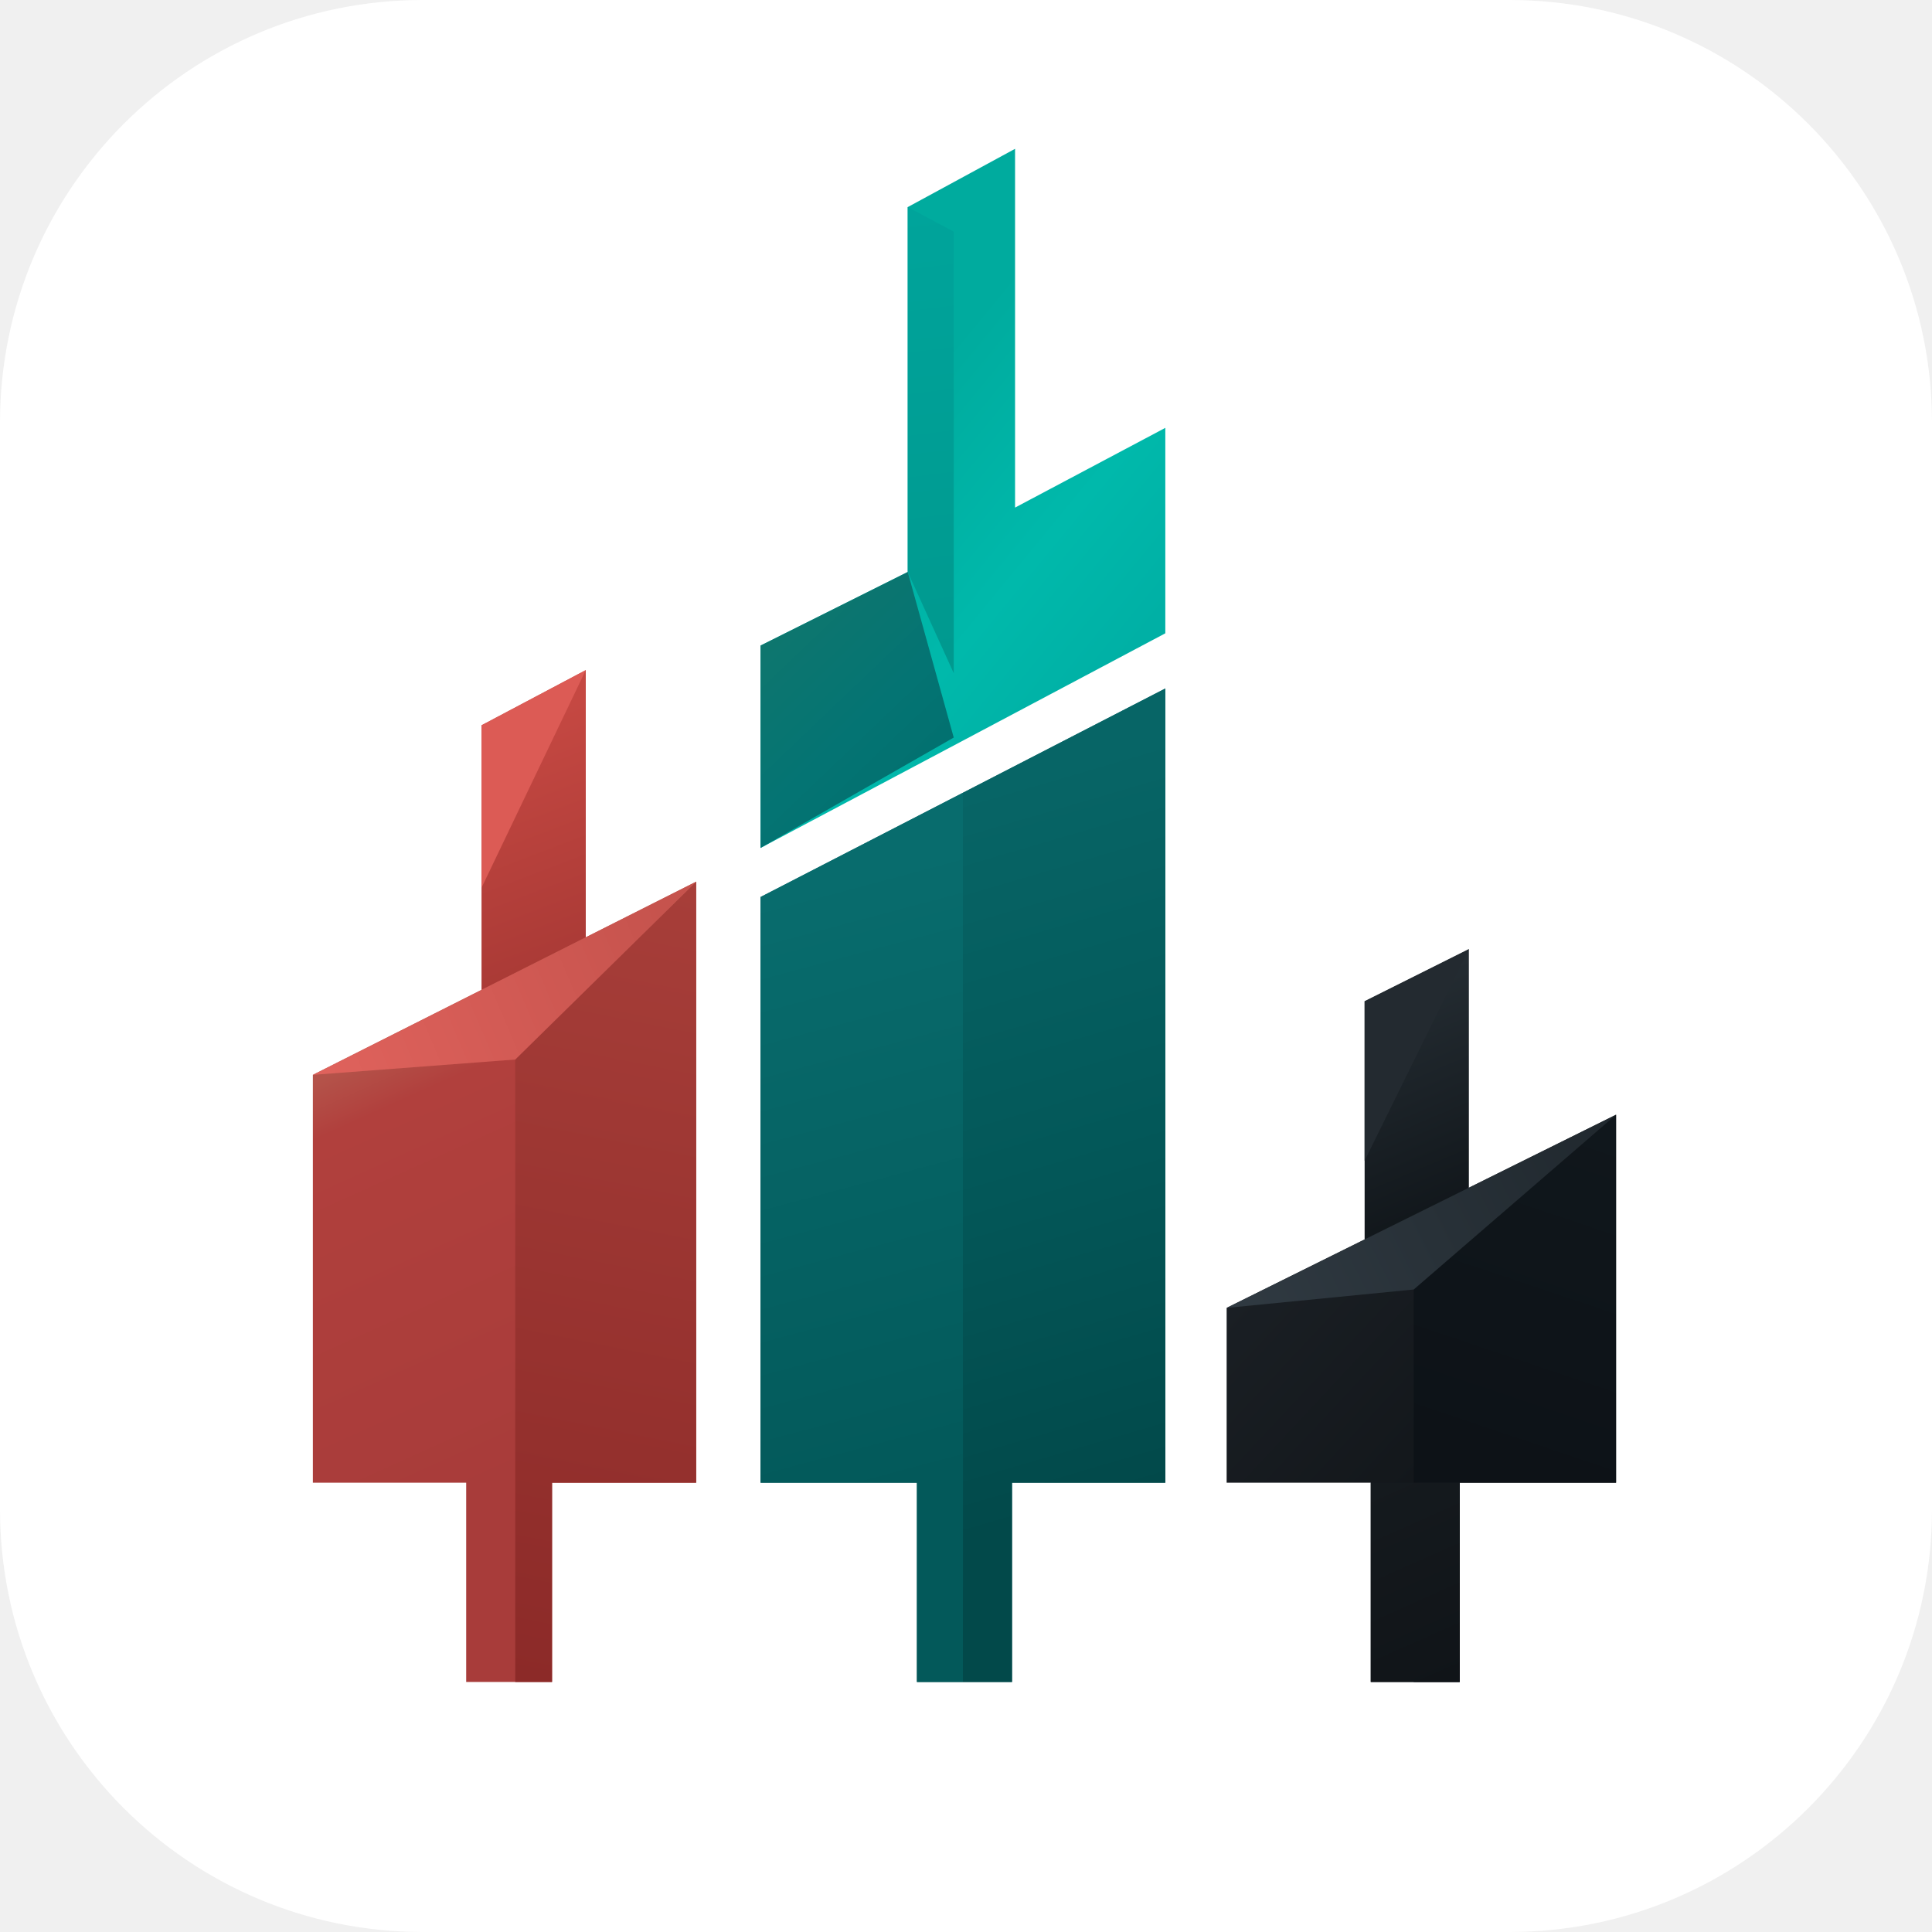
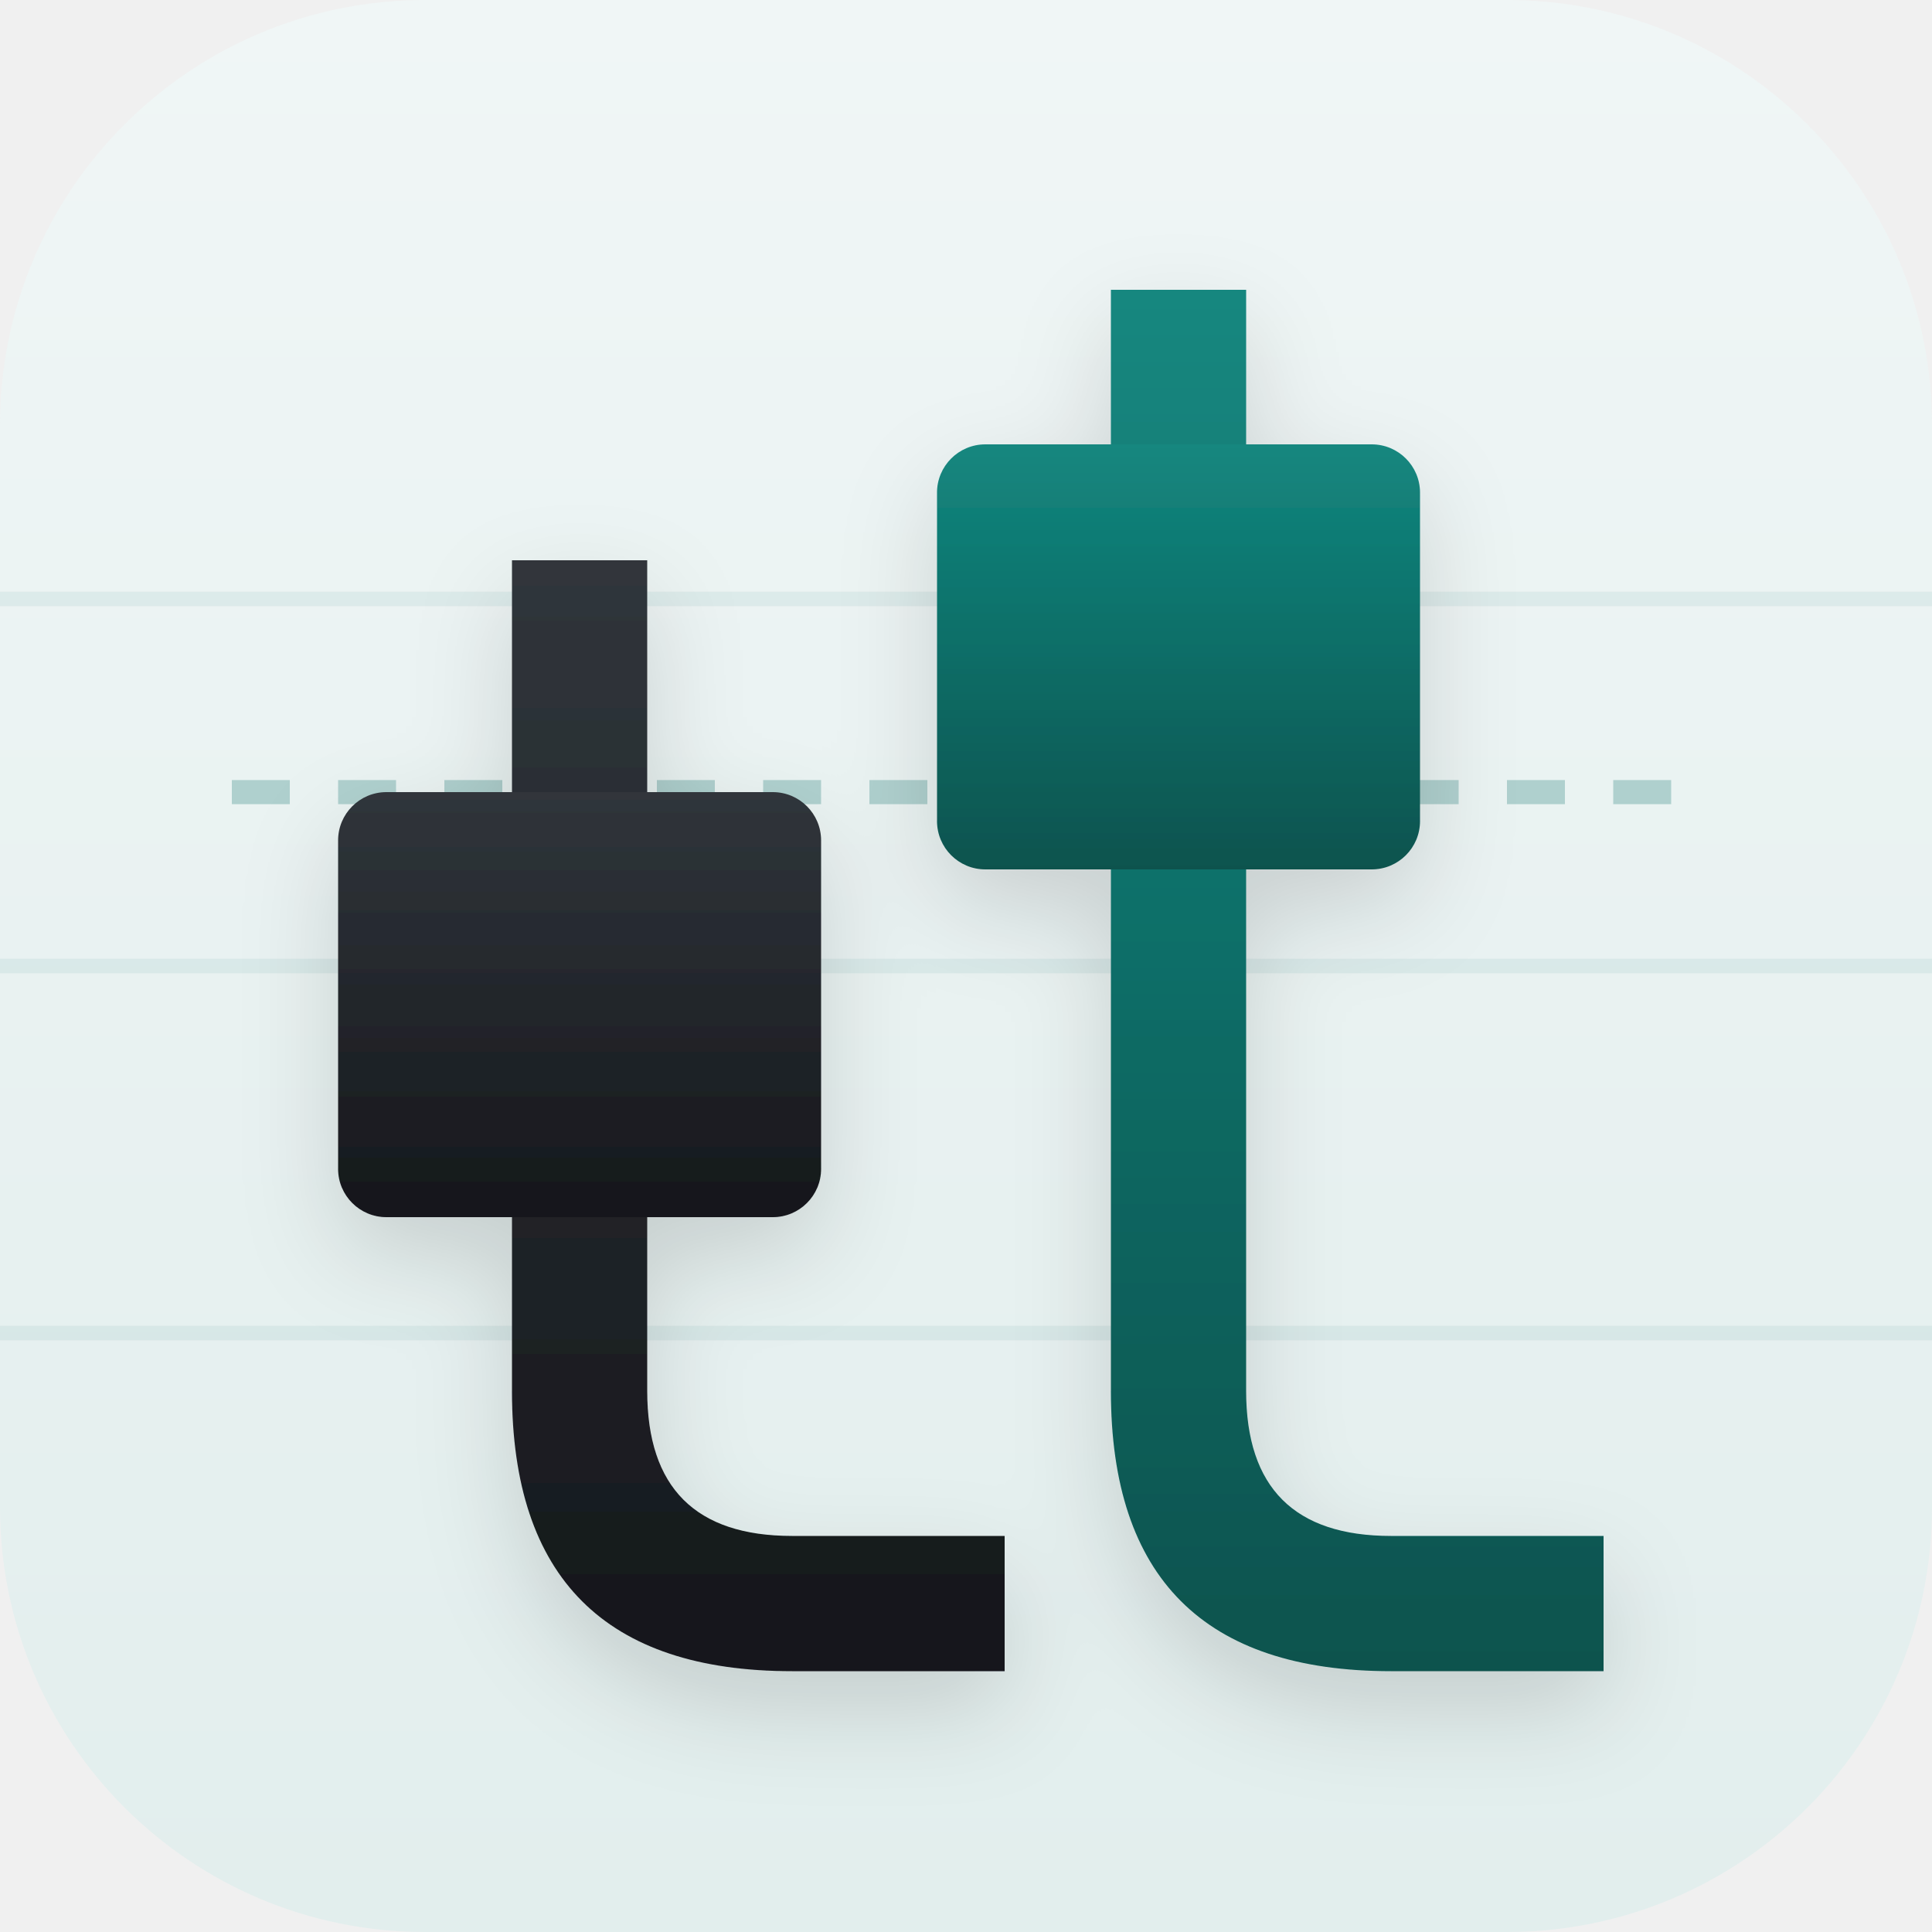
- <svg xmlns="http://www.w3.org/2000/svg" viewBox="0 0 512 512" role="img" aria-label="Vennett">
+ <svg xmlns="http://www.w3.org/2000/svg" viewBox="0 0 200 200" role="img" aria-label="Vennett">
  <defs>
-     <clipPath id="tile">
-       <rect width="512" height="512" rx="112" />
+     <linearGradient id="vn-fondo" x1="0" y1="0" x2="0" y2="1">
+       <stop offset="0" stop-color="#F0F6F6" />
+       <stop offset="1" stop-color="#E2EEED" />
+     </linearGradient>
+     <linearGradient id="vn-tinta" x1="0" y1="0" x2="0" y2="1">
+       <stop offset="0" stop-color="#30353B" />
+       <stop offset="1" stop-color="#15171B" />
+     </linearGradient>
+     <linearGradient id="vn-petroleo" x1="0" y1="0" x2="0" y2="1">
+       <stop offset="0" stop-color="#13877F" />
+       <stop offset="1" stop-color="#09534E" />
+     </linearGradient>
+     <filter id="vn-sombra" x="-30%" y="-30%" width="160%" height="160%">
+       <feGaussianBlur in="SourceAlpha" stdDeviation="5" />
+       <feOffset dy="4" />
+       <feComponentTransfer>
+         <feFuncA type="linear" slope=".14" />
+       </feComponentTransfer>
+       <feMerge>
+         <feMergeNode />
+         <feMergeNode in="SourceGraphic" />
+       </feMerge>
+     </filter>
+     <clipPath id="vn-tesela">
+       <rect width="200" height="200" rx="44" />
    </clipPath>
  </defs>
-   <g clip-path="url(#tile)">
-     <rect width="512" height="512" fill="#fff" />
-     <svg x="0" y="24" width="512" height="464" viewBox="0 0 630 571">
-       <defs>
-         <linearGradient id="red-front" gradientUnits="userSpaceOnUse" x1="105" y1="322" x2="165" y2="455">
-           <stop stop-color="#b4534a" />
-           <stop offset=".12" stop-color="#b1403d" />
-           <stop offset="1" stop-color="#a83c3a" />
-         </linearGradient>
-         <linearGradient id="red-side" gradientUnits="userSpaceOnUse" x1="225" y1="260" x2="173" y2="519">
-           <stop stop-color="#a73e39" />
-           <stop offset="1" stop-color="#8c2a28" />
-         </linearGradient>
-         <linearGradient id="red-top" gradientUnits="userSpaceOnUse" x1="105" y1="320" x2="218" y2="272">
-           <stop stop-color="#df625c" />
-           <stop offset="1" stop-color="#c6534d" />
-         </linearGradient>
-         <linearGradient id="red-wick" gradientUnits="userSpaceOnUse" x1="159" y1="210" x2="191" y2="294">
-           <stop stop-color="#c54842" />
-           <stop offset="1" stop-color="#a63834" />
-         </linearGradient>
-         <linearGradient id="teal-upper" gradientUnits="userSpaceOnUse" x1="296" y1="100" x2="380" y2="169">
-           <stop stop-color="#00ab9e" />
-           <stop offset=".6" stop-color="#00b9ab" />
-           <stop offset="1" stop-color="#00b0a5" />
-         </linearGradient>
-         <linearGradient id="teal-wick" gradientUnits="userSpaceOnUse" x1="296" y1="38" x2="314" y2="185">
-           <stop stop-color="#00a49b" />
-           <stop offset="1" stop-color="#00998f" />
-         </linearGradient>
-         <linearGradient id="teal-upper-side" gradientUnits="userSpaceOnUse" x1="248" y1="181" x2="311" y2="247">
-           <stop stop-color="#0e766e" />
-           <stop offset=".45" stop-color="#047473" />
-           <stop offset="1" stop-color="#006d6c" />
-         </linearGradient>
-         <linearGradient id="teal-body" gradientUnits="userSpaceOnUse" x1="248" y1="263" x2="380" y2="454">
-           <stop stop-color="#086a6b" />
-           <stop offset=".42" stop-color="#056264" />
-           <stop offset="1" stop-color="#024d4d" />
-         </linearGradient>
-         <linearGradient id="teal-lower-wick" gradientUnits="userSpaceOnUse" x1="299" y1="454" x2="330" y2="519">
-           <stop stop-color="#035b5d" />
-           <stop offset="1" stop-color="#035354" />
-         </linearGradient>
-         <linearGradient id="black-front" gradientUnits="userSpaceOnUse" x1="400" y1="397" x2="462" y2="455">
-           <stop stop-color="#1a1f24" />
-           <stop offset="1" stop-color="#13171b" />
-         </linearGradient>
-         <linearGradient id="black-side" gradientUnits="userSpaceOnUse" x1="527" y1="335" x2="465" y2="519">
-           <stop stop-color="#10171c" />
-           <stop offset="1" stop-color="#0b0f14" />
-         </linearGradient>
-         <linearGradient id="black-top" gradientUnits="userSpaceOnUse" x1="400" y1="397" x2="527" y2="334">
-           <stop stop-color="#303a42" />
-           <stop offset="1" stop-color="#20282e" />
-         </linearGradient>
-         <linearGradient id="black-wick" gradientUnits="userSpaceOnUse" x1="445" y1="297" x2="479" y2="377">
-           <stop stop-color="#242c32" />
-           <stop offset="1" stop-color="#0e1317" />
-         </linearGradient>
-         <linearGradient id="black-lower-wick" gradientUnits="userSpaceOnUse" x1="447" y1="454" x2="476" y2="519">
-           <stop stop-color="#151a1e" />
-           <stop offset="1" stop-color="#101418" />
-         </linearGradient>
-         <linearGradient id="teal-body-side" gradientUnits="userSpaceOnUse" x1="314" y1="229" x2="380" y2="454">
-           <stop stop-color="#076566" />
-           <stop offset=".55" stop-color="#035758" />
-           <stop offset="1" stop-color="#02494a" />
-         </linearGradient>
-         <linearGradient id="teal-body-front" gradientUnits="userSpaceOnUse" x1="248" y1="263" x2="299" y2="454">
-           <stop stop-color="#086c6d" />
-           <stop offset="1" stop-color="#03595a" />
-         </linearGradient>
-       </defs>
-       <g id="red-candle">
-         <path d="M157 295V207L191 189V278Z" fill="url(#red-wick)" />
-         <path d="M157 207L191 189L157 260Z" fill="#dc5b55" />
-         <path d="M102 321L227 258V454H180V519H152V454H102Z" fill="url(#red-front)" />
-         <path d="M168 316L227 258V454H180V519H168Z" fill="url(#red-side)" />
-         <path d="M102 321L168 316L227 258Z" fill="url(#red-top)" />
+   <g clip-path="url(#vn-tesela)">
+     <rect width="200" height="200" fill="url(#vn-fondo)" />
+     <path d="M0 62H200M0 100H200M0 138H200" stroke="#0B6E68" stroke-opacity=".07" stroke-width="1.5" />
+     <path d="M24 82H178" stroke="#0B6E68" stroke-opacity=".26" stroke-width="2.5" stroke-dasharray="6 5" />
+     <g filter="url(#vn-sombra)">
+       <g fill="url(#vn-tinta)">
+         <path d="M53 58H67V144Q67 159 82 159H104V173H82Q53 173 53 144Z" />
+         <rect x="35" y="82" width="50" height="44" rx="5" />
      </g>
-       <g id="teal-candle">
-         <path d="M248 181L296 157V38L331 19V136L380 110V177L248 247Z" fill="url(#teal-upper)" />
-         <path d="M296 38L311 46V190L296 157Z" fill="url(#teal-wick)" />
-         <path d="M248 181L296 157L311 211L248 247Z" fill="url(#teal-upper-side)" />
-         <path d="M248 263L380 195V454H330V519H299V454H248Z" fill="url(#teal-body)" />
-         <path d="M248 263L314 229V519H299V454H248Z" fill="url(#teal-body-front)" />
-         <path d="M314 229L380 195V454H330V519H314Z" fill="url(#teal-body-side)" />
+       <g fill="url(#vn-petroleo)">
+         <path d="M115 30H129V144Q129 159 144 159H166V173H144Q115 173 115 144Z" />
+         <rect x="97" y="46" width="50" height="44" rx="5" />
      </g>
-       <g id="black-candle">
-         <path d="M445 378V297L479 280V361Z" fill="url(#black-wick)" />
-         <path d="M445 297L479 280L445 349Z" fill="#232a30" />
-         <path d="M400 397L527 334V454H476V519H447V454H400Z" fill="url(#black-front)" />
-         <path d="M461 391L527 334V454H476V519H461Z" fill="url(#black-side)" />
-         <path d="M400 397L461 391L527 334Z" fill="url(#black-top)" />
-         <path d="M447 454H476V519H447Z" fill="url(#black-lower-wick)" />
-       </g>
-     </svg>
+     </g>
  </g>
</svg>
